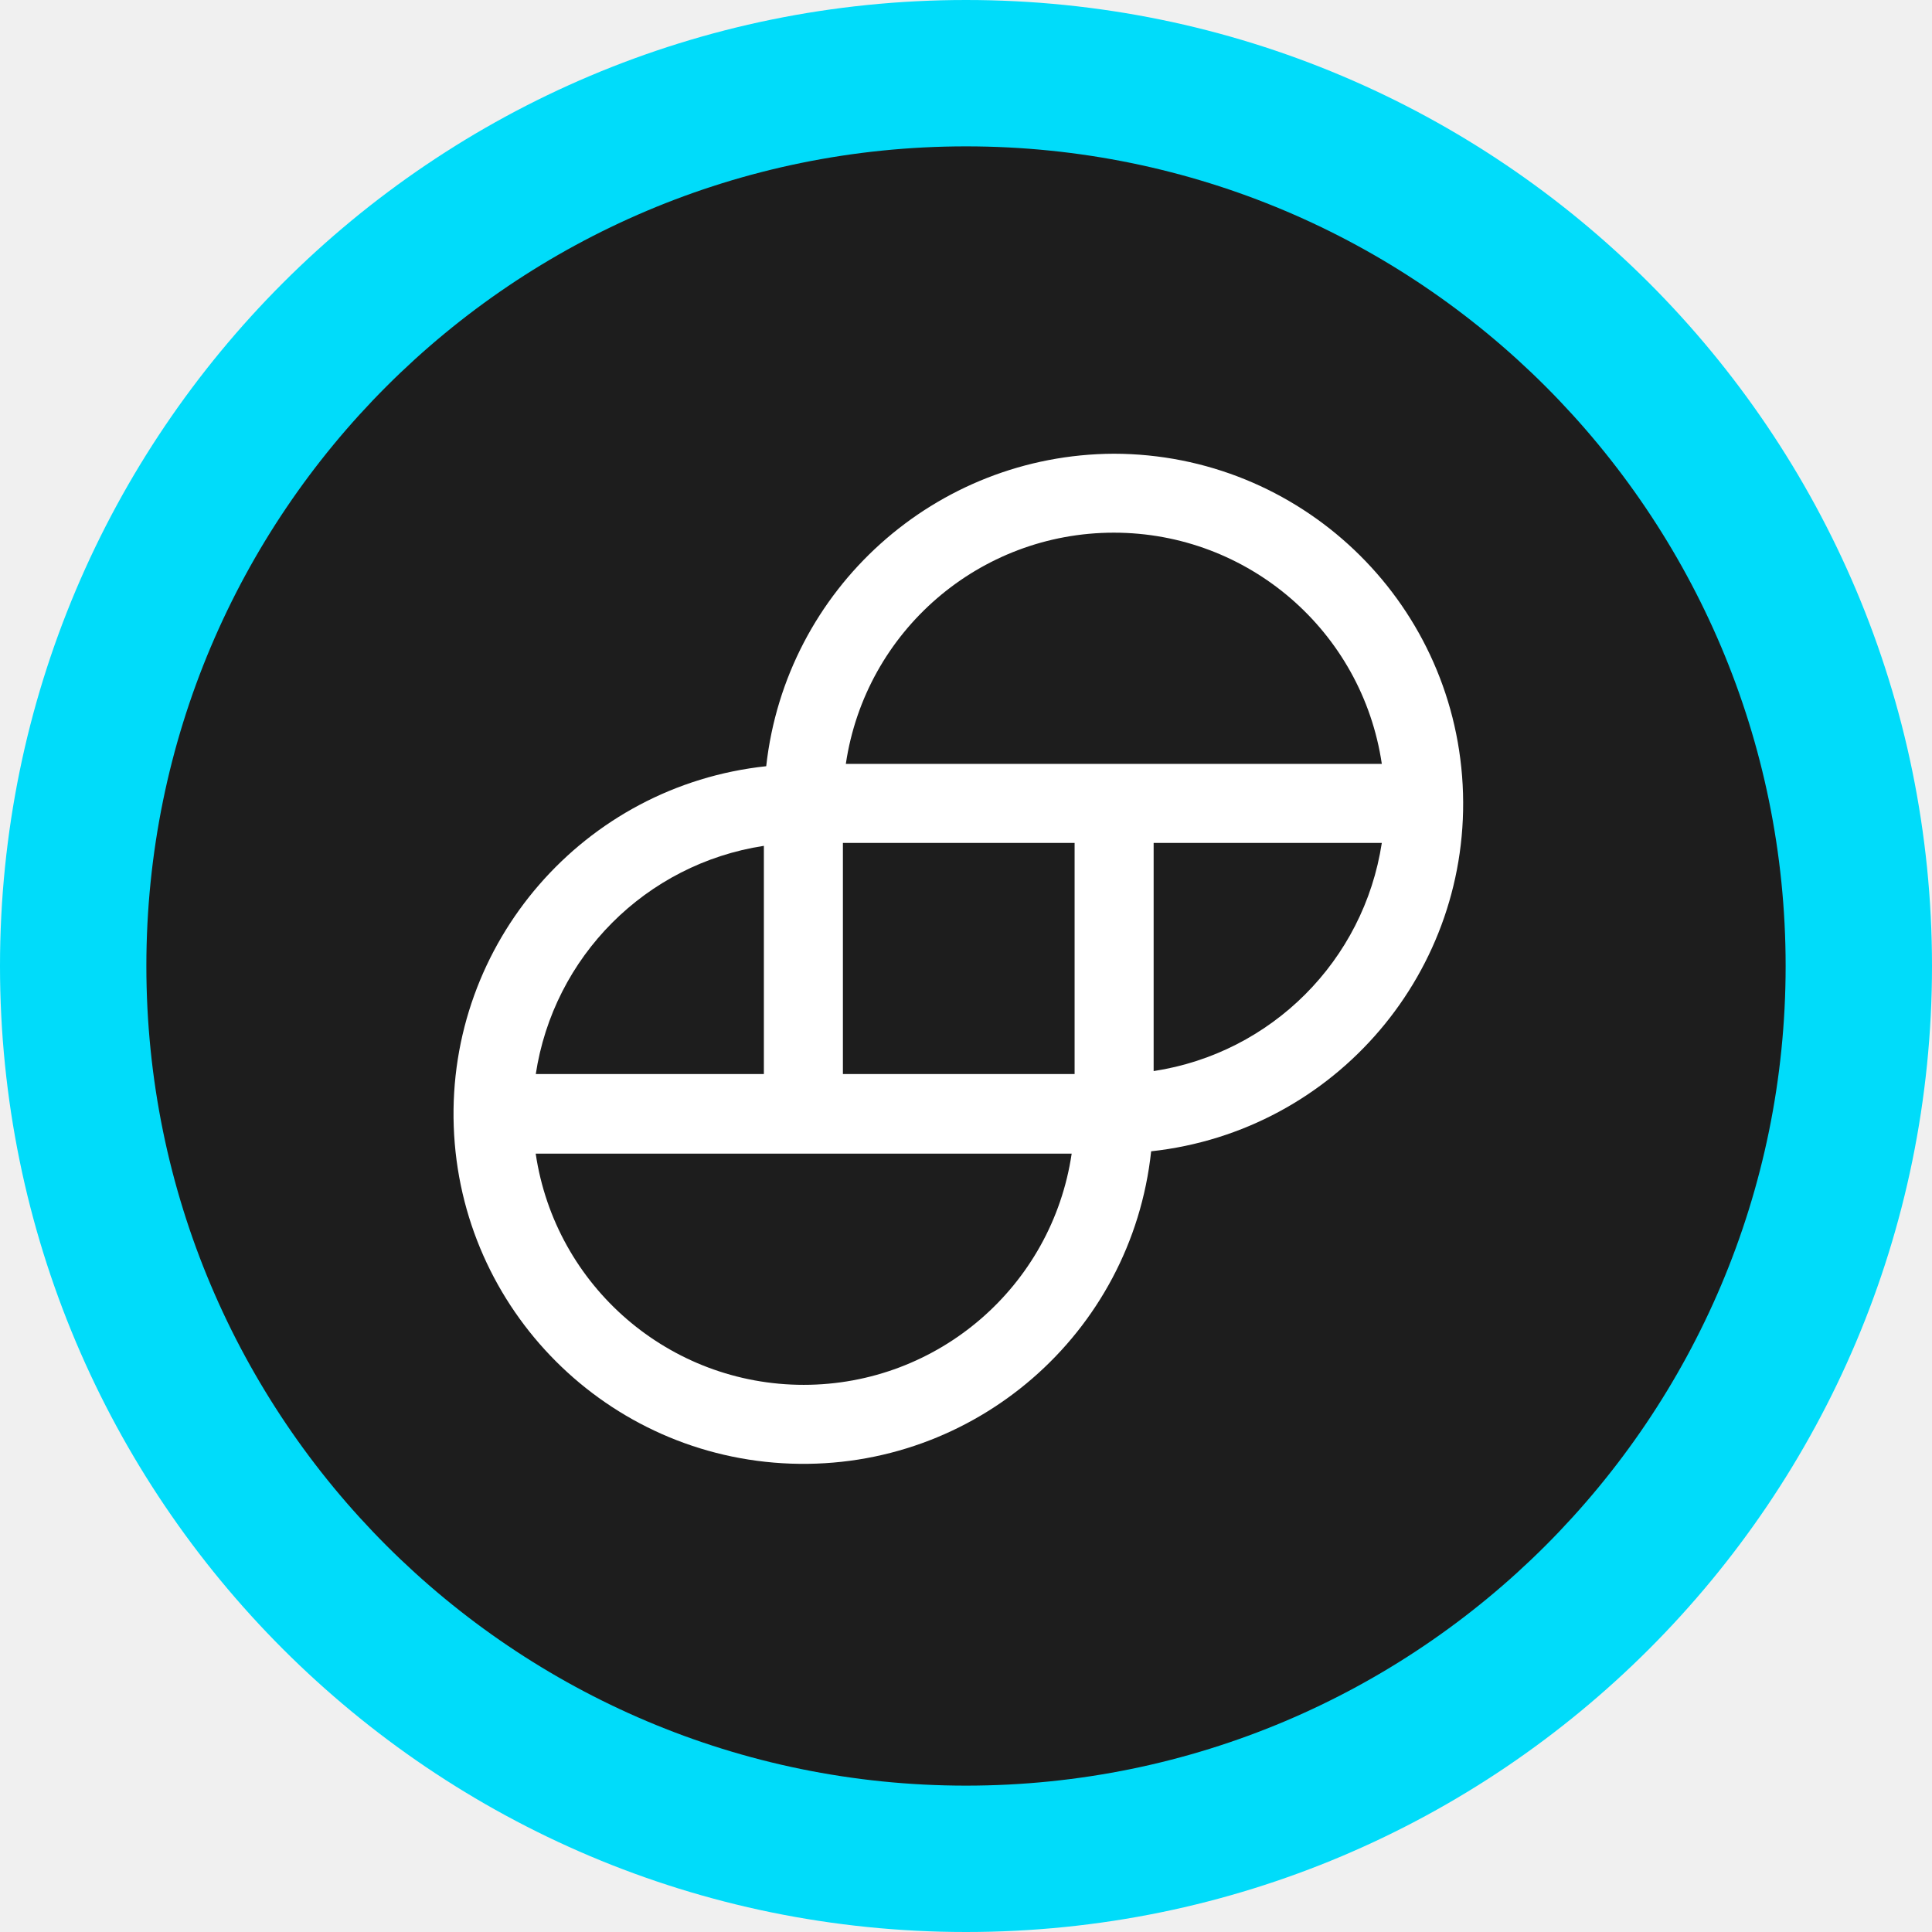
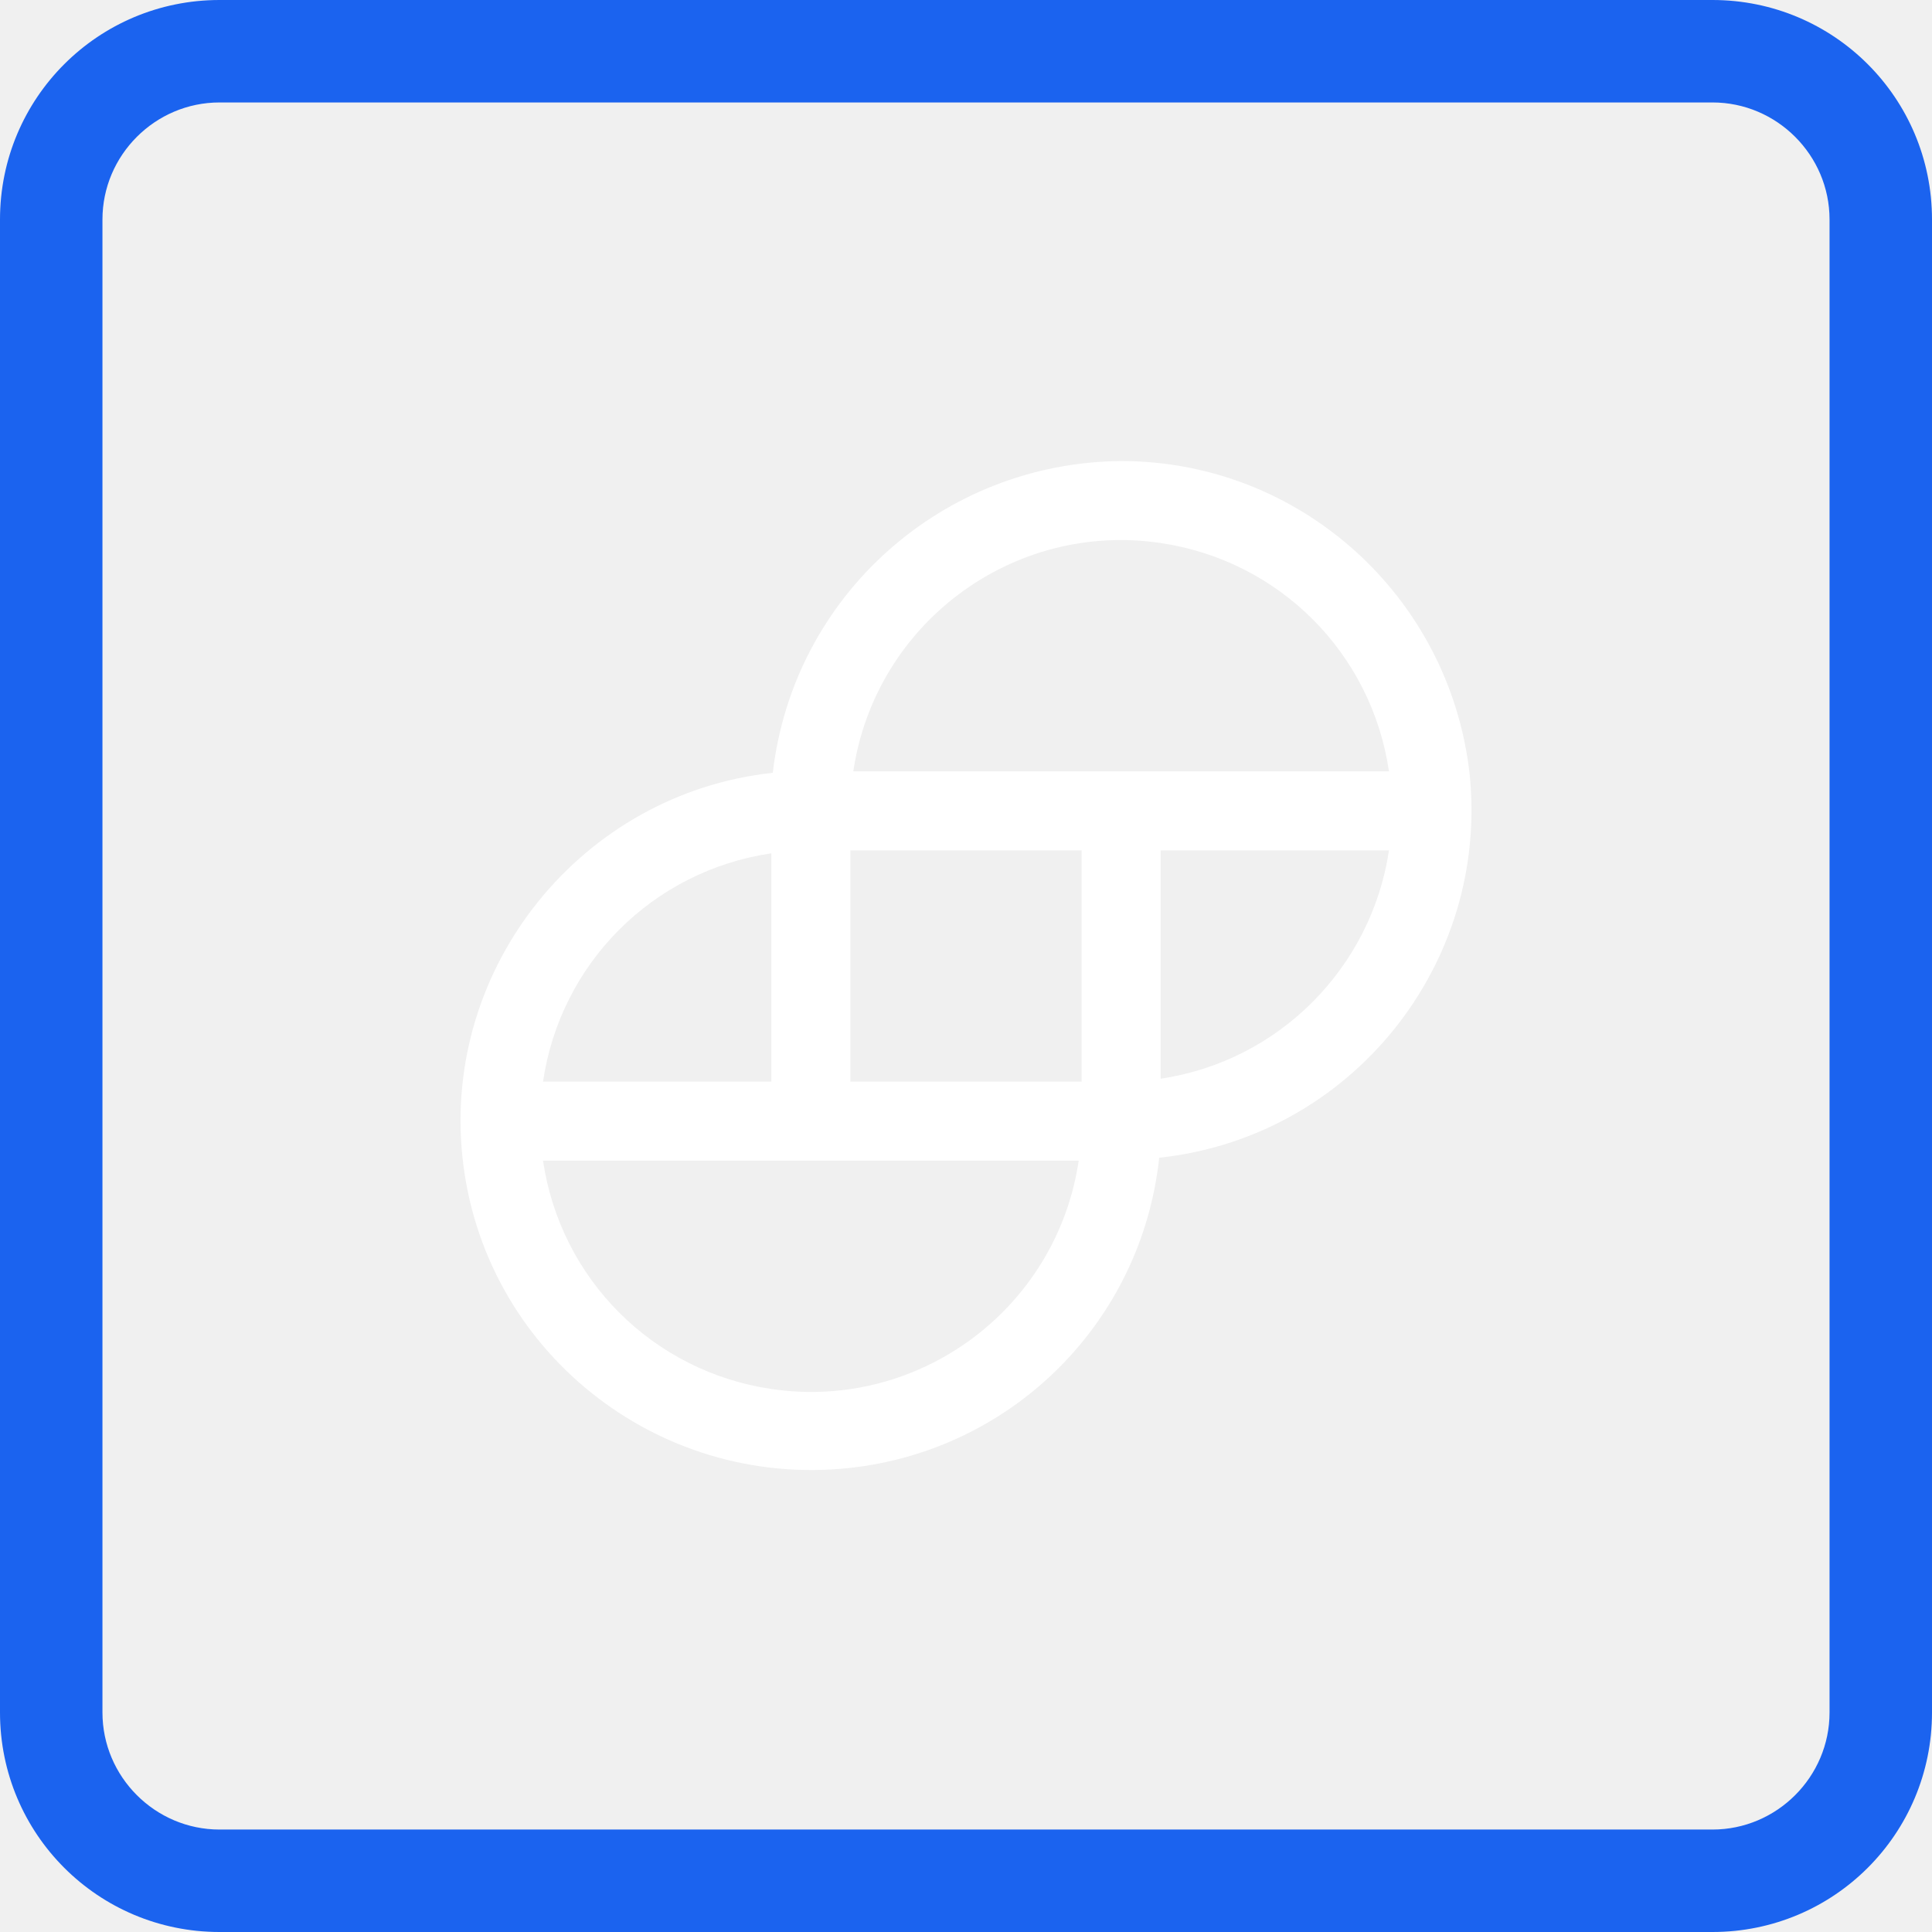
- <svg xmlns="http://www.w3.org/2000/svg" viewBox="0 0 132 132">
-   <g id="Layer_2" data-name="Layer 2">
-     <g id="Layer_1-2" data-name="Layer 1">
-       <g id="Сгруппировать_185906" data-name="Сгруппировать 185906">
-         <g id="Сгруппировать_185899" data-name="Сгруппировать 185899">
-           <g id="Сгруппировать_185880" data-name="Сгруппировать 185880">
-             <path id="Прямоугольник_193248" data-name="Прямоугольник 193248" d="M66,0h0a66,66,0,0,1,66,66h0a66,66,0,0,1-66,66h0A66,66,0,0,1,0,66H0A66,66,0,0,1,66,0Z" fill="#00dcfa" />
-             <path id="Прямоугольник_193249" data-name="Прямоугольник 193249" d="M66,10h0a56,56,0,0,1,56,56h0a56,56,0,0,1-56,56h0A56,56,0,0,1,10,66h0A56,56,0,0,1,66,10Z" fill="#1d1d1d" />
-           </g>
-           <g id="gemini-dollar-gusd-logo">
-             <path id="Контур_14031" data-name="Контур 14031" d="M76.1,31A24,24,0,0,0,52.35,52.35a23.9,23.9,0,1,0,26.3,26.31A23.9,23.9,0,0,0,76.1,31ZM94.41,57.59A18.61,18.61,0,0,1,78.82,73.18V57.59ZM36.6,73.42A18.61,18.61,0,0,1,52.19,57.79V73.38H36.6Zm36.62,5.4a18.51,18.51,0,0,1-36.62,0Zm.2-21.23V73.38H57.59V57.59Zm21-5.4H57.79a18.51,18.51,0,0,1,36.62,0Z" fill="#fff" />
-           </g>
-         </g>
-       </g>
-     </g>
+ <svg xmlns="http://www.w3.org/2000/svg" version="1.1" id="Layer_1" x="0px" y="0px" viewBox="0 0 132 132" style="enable-background:new 0 0 132 132;" xml:space="preserve">
+   <style type="text/css">
+ 	.st0{fill:#FFFFFF;}
+ 	.st1{fill:#1B63EF;}
+ </style>
+   <g id="gemini-dollar-gusd-logo">
+     <path id="Контур_14031" class="st0" d="M76.6,31.5c-12.2,0.1-22.4,9.2-23.8,21.3C39.8,54.2,30.2,66,31.6,79.1   C33,92.2,44.8,101.7,58,100.3c11.2-1.2,20-10,21.2-21.2c13.1-1.4,22.6-13.2,21.2-26.3C99,40.7,88.8,31.5,76.6,31.5z M94.9,58.1   c-1.2,8-7.5,14.4-15.6,15.6V58.1H94.9z M37.1,73.9c1.2-8.1,7.5-14.4,15.6-15.6v15.6H37.1L37.1,73.9z M73.7,79.3   c-1.5,10.1-10.9,17.1-21,15.6c-8.1-1.2-14.4-7.5-15.6-15.6H73.7z M73.9,58.1v15.8H58.1V58.1H73.9z M94.9,52.7H58.3   c1.5-10.1,10.9-17.1,21-15.6C87.4,38.3,93.7,44.6,94.9,52.7L94.9,52.7z" />
  </g>
+   <path class="st1" d="M117,7c4.4,0,8,3.6,8,8v102c0,4.4-3.6,8-8,8H15c-4.4,0-8-3.6-8-8V15c0-4.4,3.6-8,8-8H117 M117,0H15  C6.7,0,0,6.7,0,15v102c0,8.3,6.7,15,15,15h102c8.3,0,15-6.7,15-15V15C132,6.7,125.3,0,117,0L117,0z" />
</svg>
